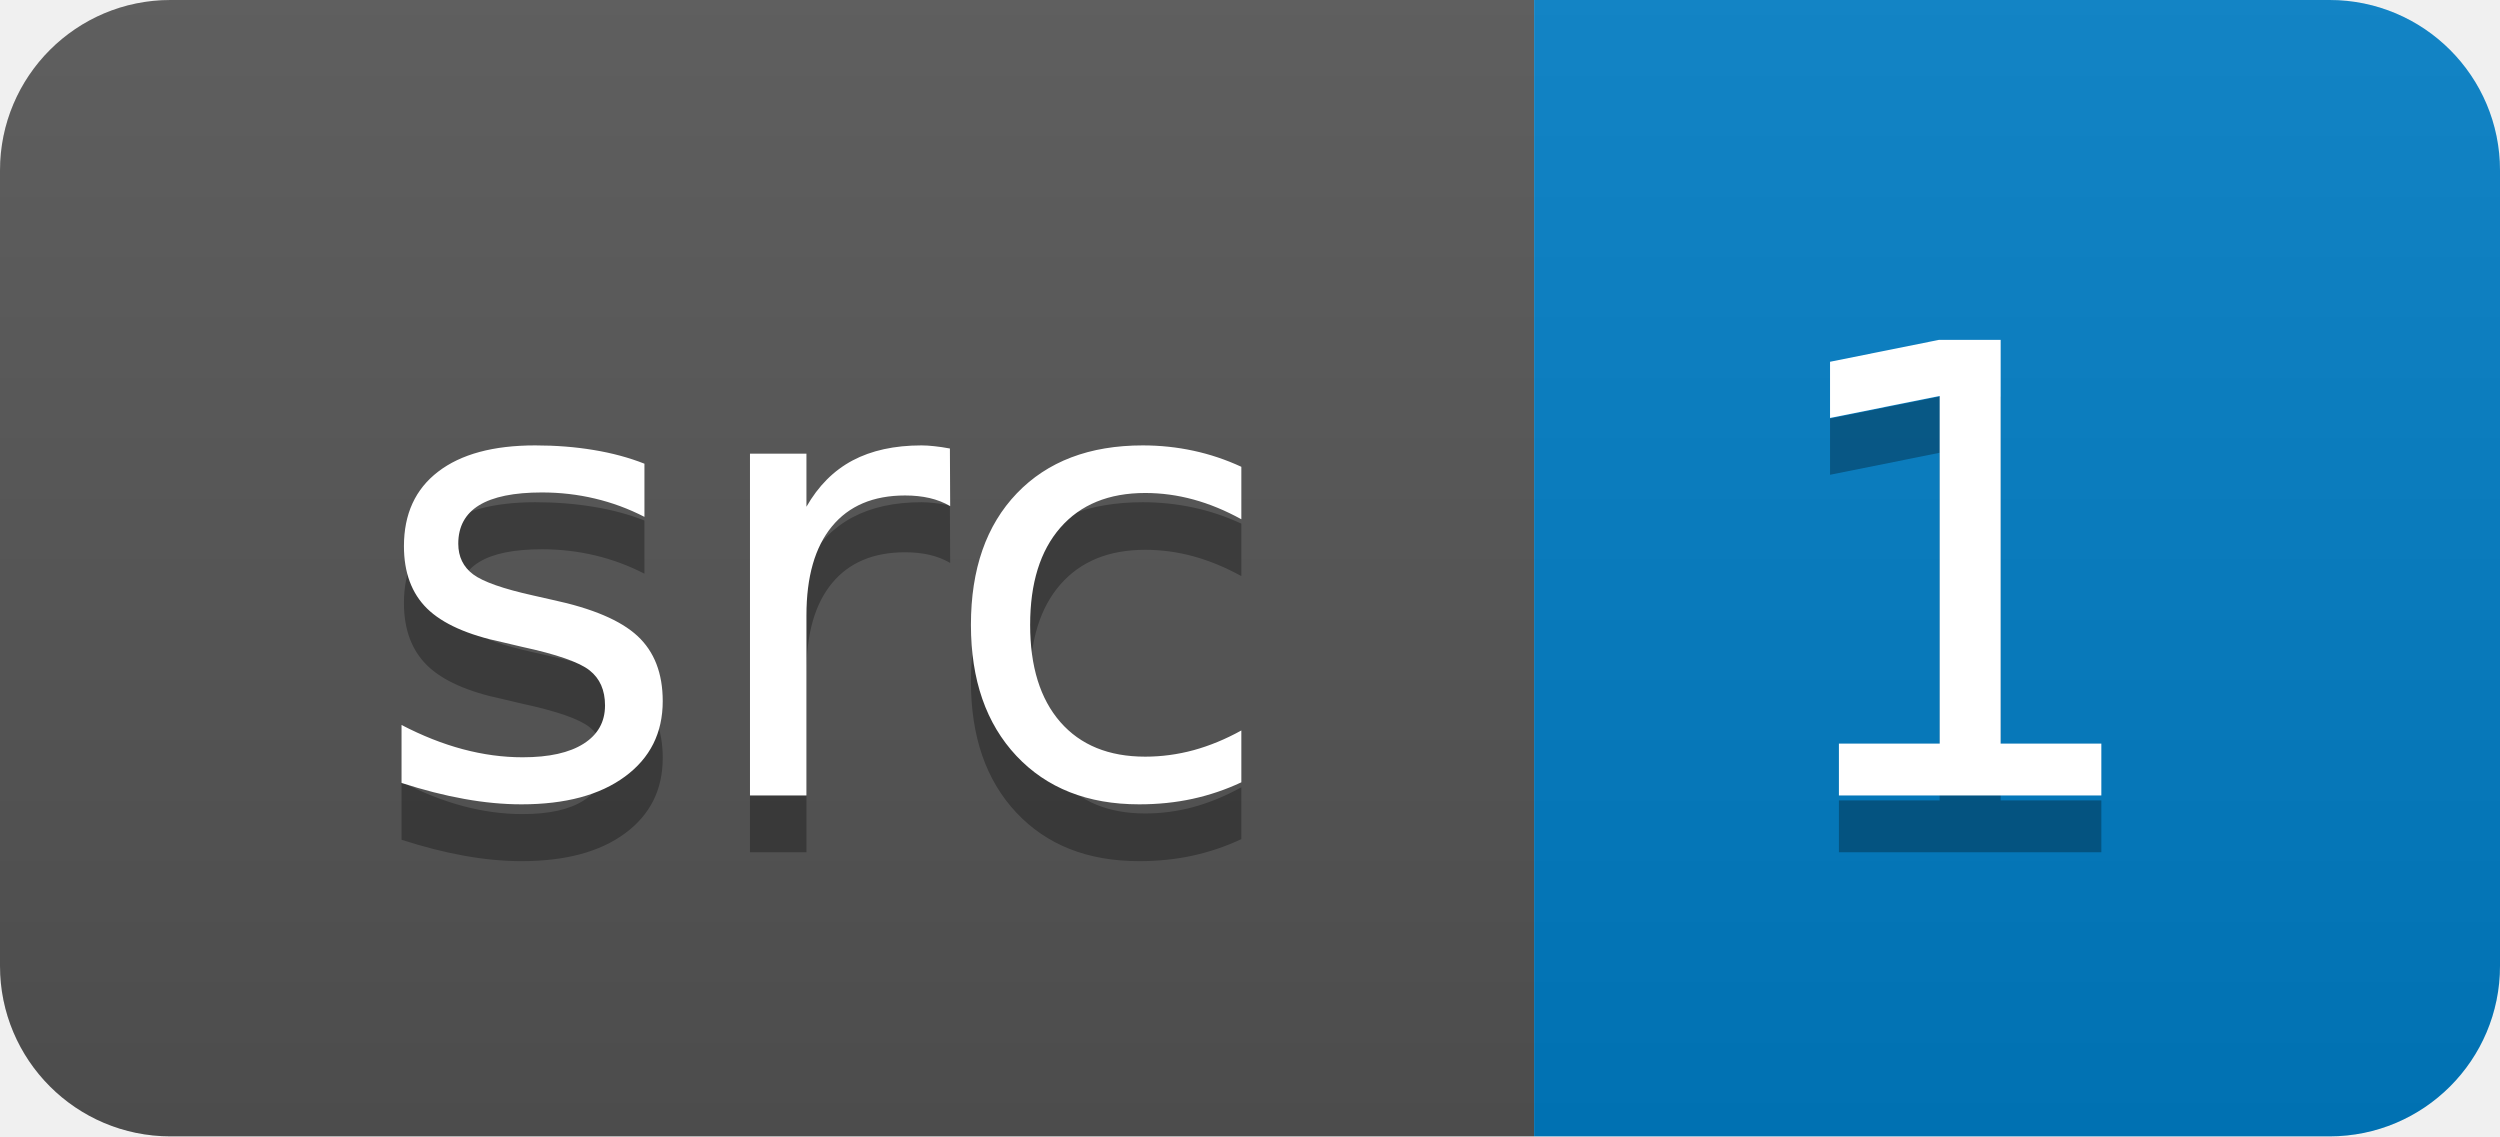
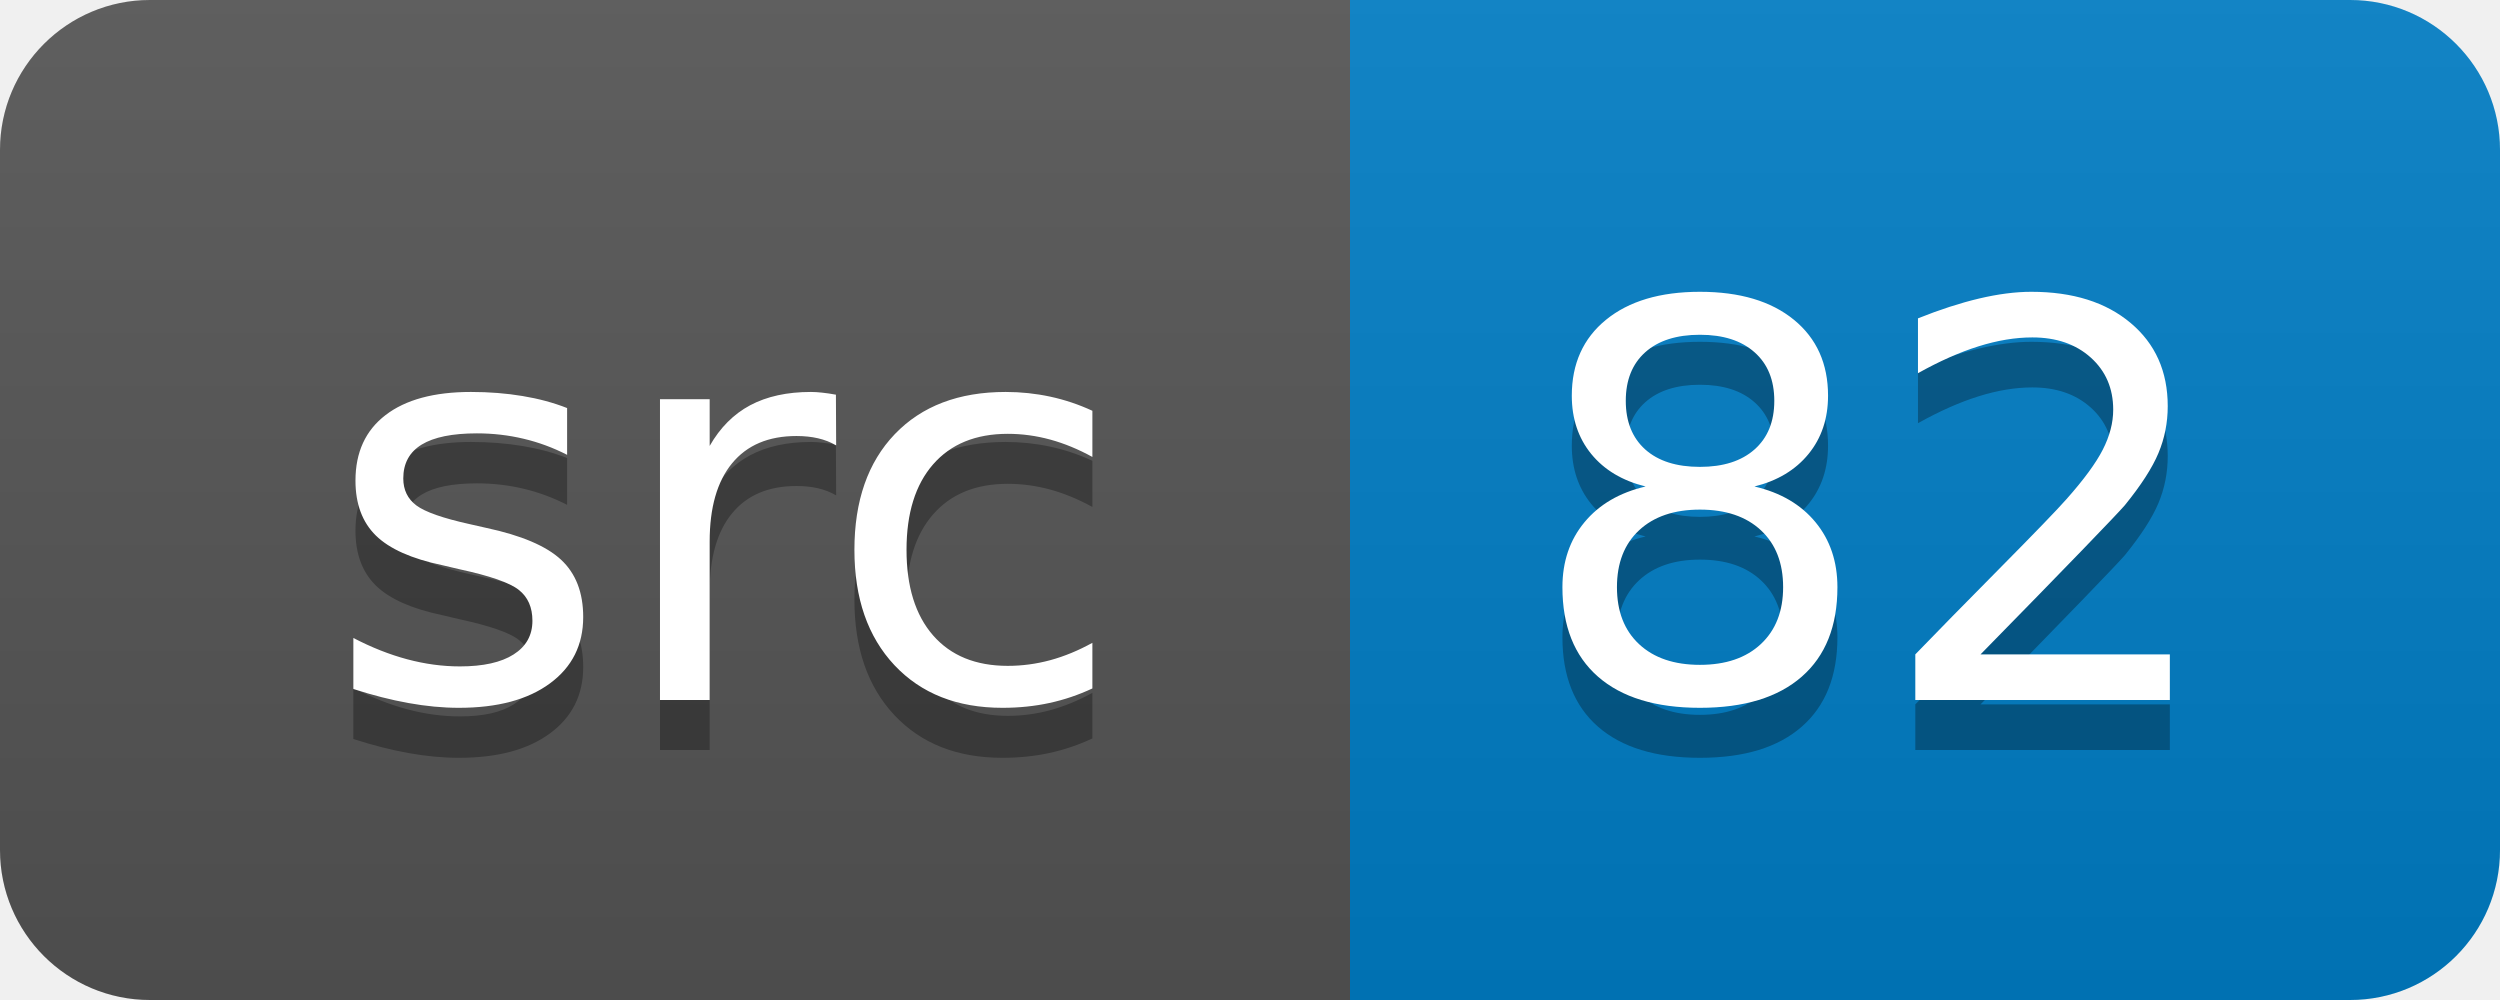
- <svg xmlns="http://www.w3.org/2000/svg" width="44" height="20">
+ <svg xmlns="http://www.w3.org/2000/svg" width="50" height="20">
  <linearGradient id="smooth" x2="0" y2="100%">
    <stop offset="0" stop-color="#bbb" stop-opacity=".1" />
    <stop offset="1" stop-opacity=".1" />
  </linearGradient>
  <clipPath id="round">
-     <rect width="44" height="20" rx="3" fill="#fff" />
+     <rect width="50" height="20" rx="3" fill="#fff" />
  </clipPath>
  <g clip-path="url(#round)">
    <rect width="27" height="20" fill="#555" />
-     <rect x="27" width="17" height="20" fill="#007ec6" />
-     <rect width="44" height="20" fill="url(#smooth)" />
+     <rect x="27" width="23" height="20" fill="#007ec6" />
+     <rect width="50" height="20" fill="url(#smooth)" />
  </g>
  <g fill="#fff" text-anchor="middle" font-family="DejaVu Sans,Verdana,Geneva,sans-serif" font-size="110">
    <text x="145" y="150" fill="#010101" fill-opacity=".3" transform="scale(0.1)" textLength="170" lengthAdjust="spacing">src</text>
    <text x="145" y="140" transform="scale(0.1)" textLength="170" lengthAdjust="spacing">src</text>
-     <text x="345" y="150" fill="#010101" fill-opacity=".3" transform="scale(0.1)" textLength="70" lengthAdjust="spacing">1</text>
-     <text x="345" y="140" transform="scale(0.1)" textLength="70" lengthAdjust="spacing">1</text>
+     <text x="375" y="150" fill="#010101" fill-opacity=".3" transform="scale(0.1)" textLength="130" lengthAdjust="spacing">82</text>
+     <text x="375" y="140" transform="scale(0.1)" textLength="130" lengthAdjust="spacing">82</text>
  </g>
</svg>
